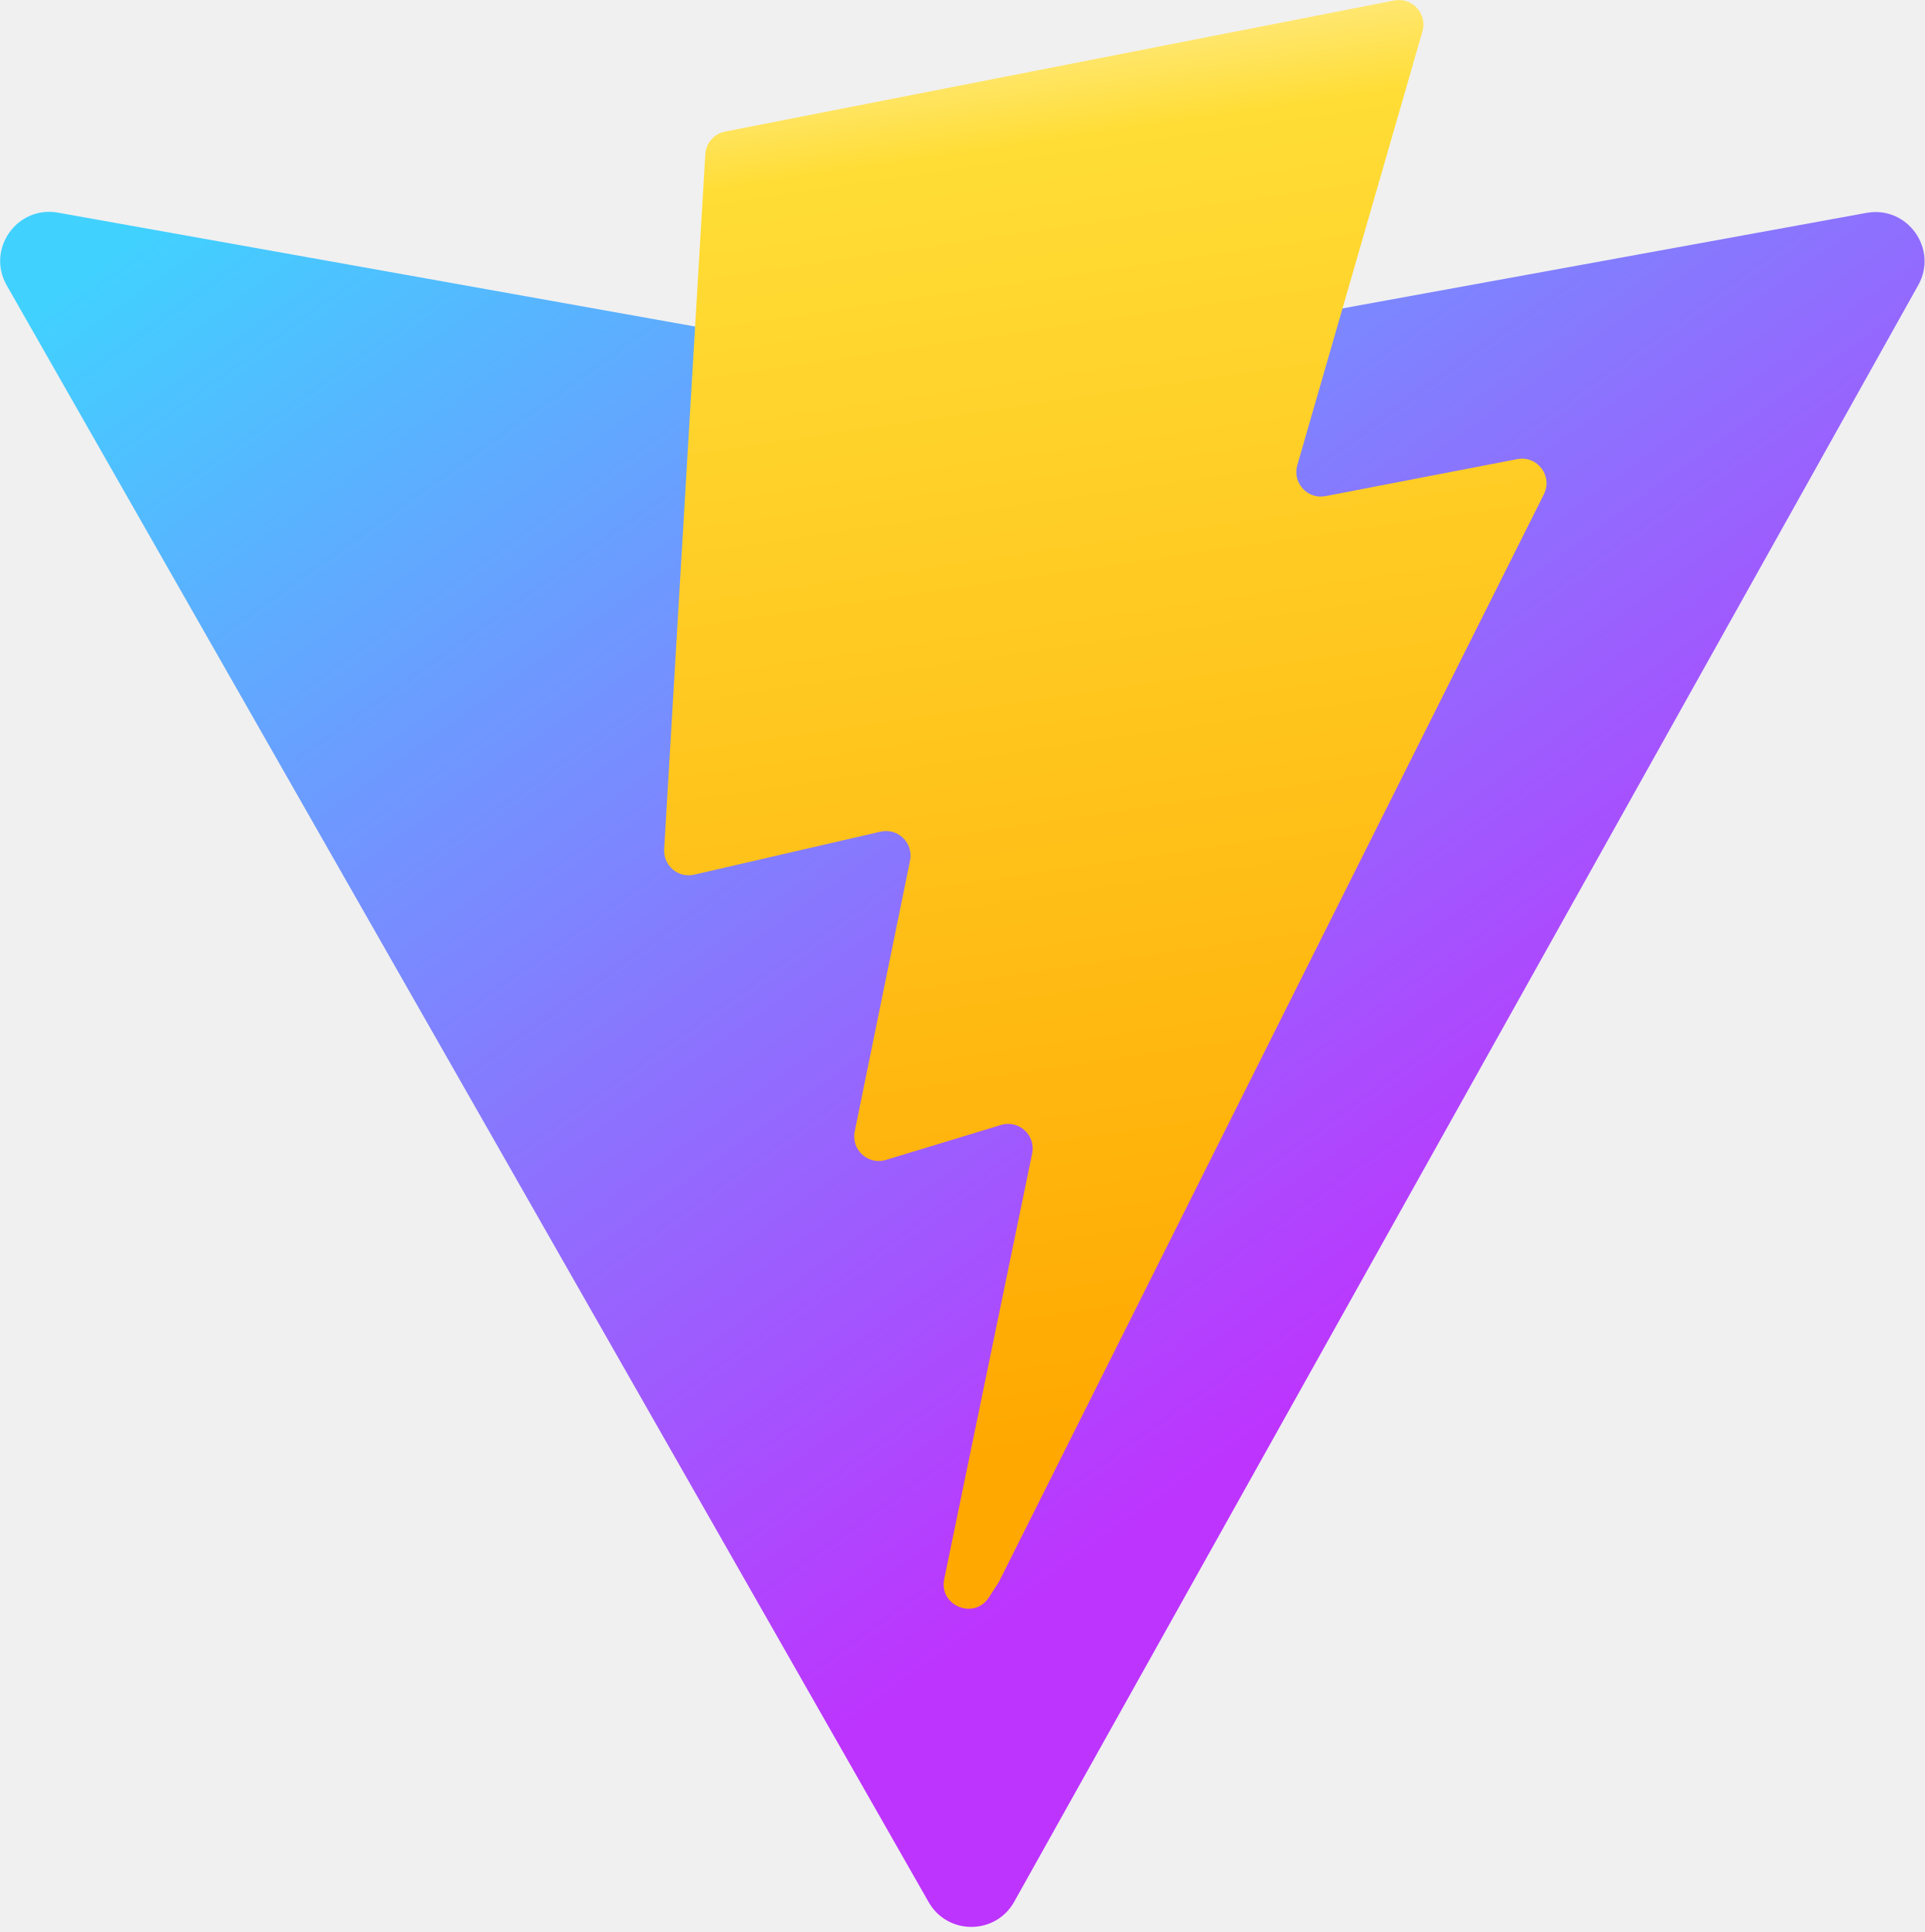
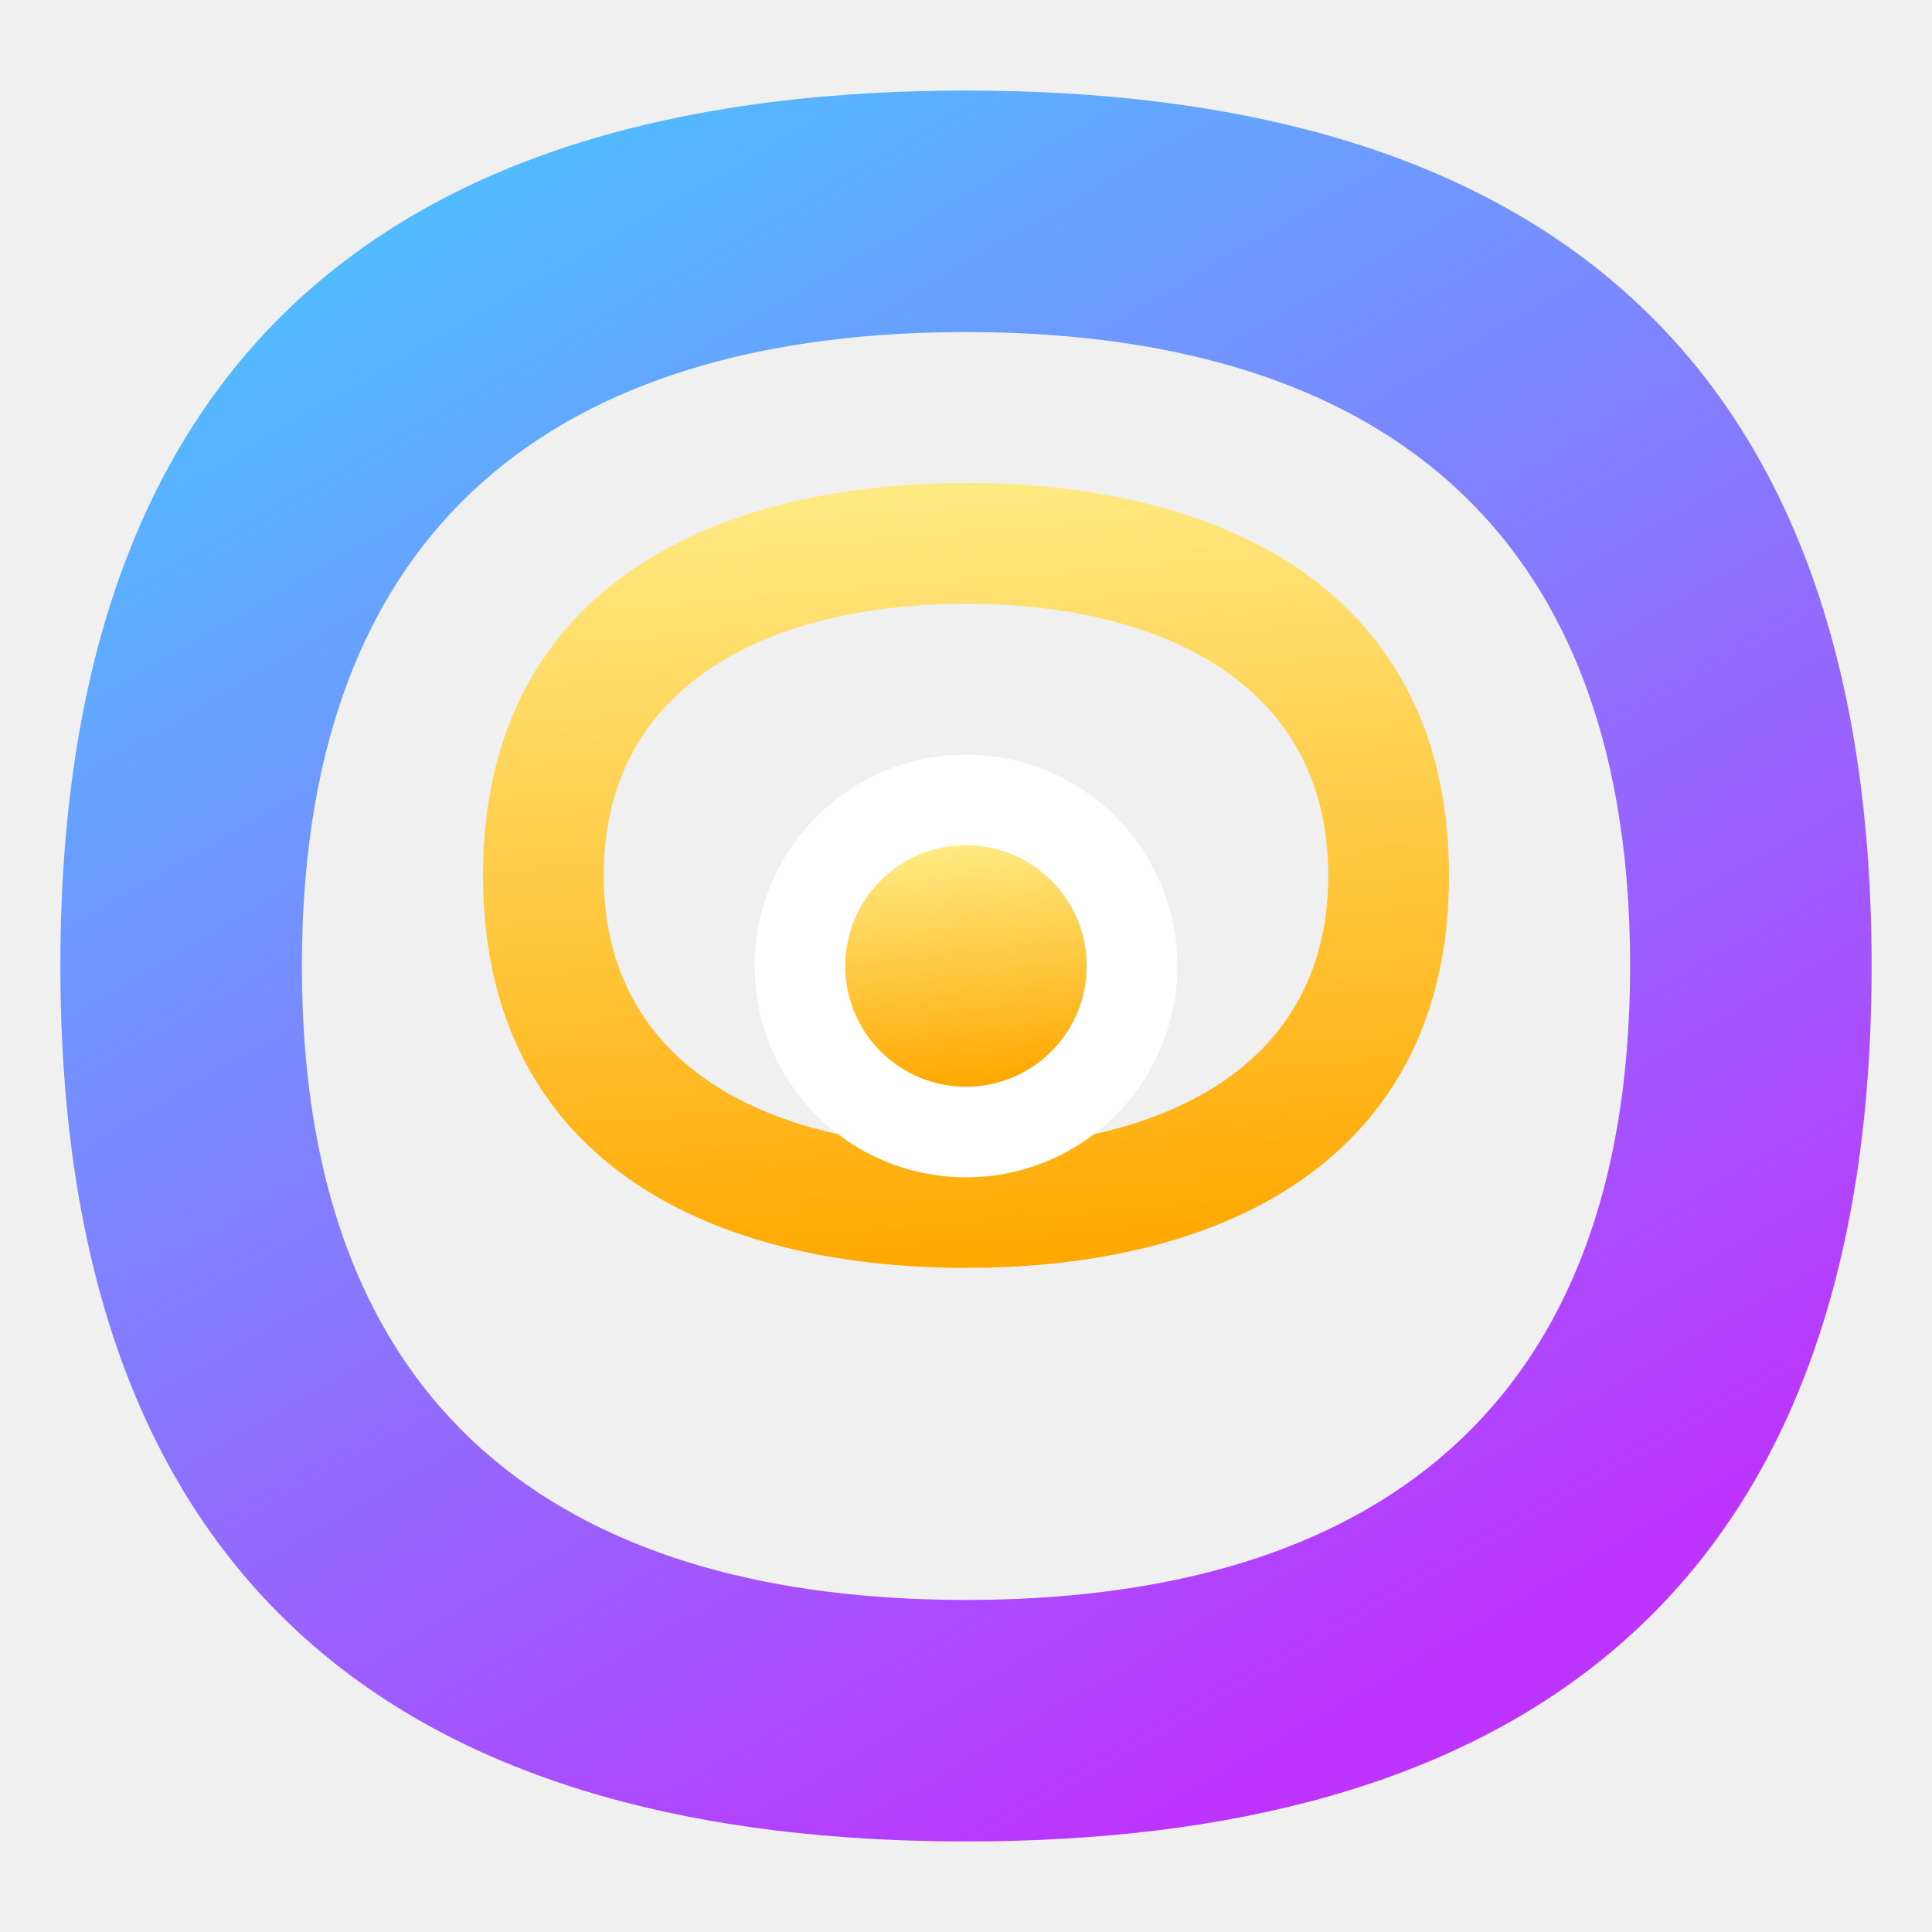
- <svg xmlns="http://www.w3.org/2000/svg" aria-hidden="true" role="img" class="iconify iconify--logos" width="31.88" height="32" preserveAspectRatio="xMidYMid meet" viewBox="0 0 256 257">
+ <svg xmlns="http://www.w3.org/2000/svg" viewBox="0 0 256 256" width="256" height="256">
  <defs>
-     <linearGradient id="IconifyId1813088fe1fbc01fb466" x1="-.828%" x2="57.636%" y1="7.652%" y2="78.411%">
+     <linearGradient id="g1" x1="0%" x2="60%" y1="0%" y2="100%">
      <stop offset="0%" stop-color="#41D1FF" />
      <stop offset="100%" stop-color="#BD34FE" />
    </linearGradient>
-     <linearGradient id="IconifyId1813088fe1fbc01fb467" x1="43.376%" x2="50.316%" y1="2.242%" y2="89.03%">
+     <linearGradient id="g2" x1="40%" x2="50%" y1="0%" y2="100%">
      <stop offset="0%" stop-color="#FFEA83" />
-       <stop offset="8.333%" stop-color="#FFDD35" />
      <stop offset="100%" stop-color="#FFA800" />
    </linearGradient>
  </defs>
-   <path fill="url(#IconifyId1813088fe1fbc01fb466)" d="M255.153 37.938L134.897 252.976c-2.483 4.44-8.862 4.466-11.382.048L.875 37.958c-2.746-4.814 1.371-10.646 6.827-9.67l120.385 21.517a6.537 6.537 0 0 0 2.322-.004l117.867-21.483c5.438-.991 9.574 4.796 6.877 9.62Z" />
-   <path fill="url(#IconifyId1813088fe1fbc01fb467)" d="M185.432.063L96.44 17.501a3.268 3.268 0 0 0-2.634 3.014l-5.474 92.456a3.268 3.268 0 0 0 3.997 3.378l24.777-5.718c2.318-.535 4.413 1.507 3.936 3.838l-7.361 36.047c-.495 2.426 1.782 4.5 4.151 3.78l15.304-4.649c2.372-.72 4.652 1.36 4.15 3.788l-11.698 56.621c-.732 3.542 3.979 5.473 5.943 2.437l1.313-2.028l72.516-144.72c1.215-2.423-.88-5.186-3.54-4.672l-25.505 4.922c-2.396.462-4.435-1.77-3.759-4.114l16.646-57.705c.677-2.35-1.37-4.583-3.769-4.113Z" />
+   <path fill="url(#g1)" d="M128 12     c-70 0-120 30-120 116s50 116 120 116      c70 0 120-30 120-116S198 12 128 12     m0 32c50 0 88 22 88 84s-38 84-88 84-88-22-88-84 38-84 88-84z" />
+   <path fill="url(#g2)" d="M128 64     c-35 0-64 15-64 52s29 52 64 52      c35 0 64-15 64-52s-29-52-64-52     m0 16c25 0 48 10 48 36s-23 36-48 36-48-10-48-36 23-36 48-36z" />
+   <circle cx="128" cy="128" r="28" fill="#fff" />
+   <circle cx="128" cy="128" r="16" fill="url(#g2)" />
</svg>
